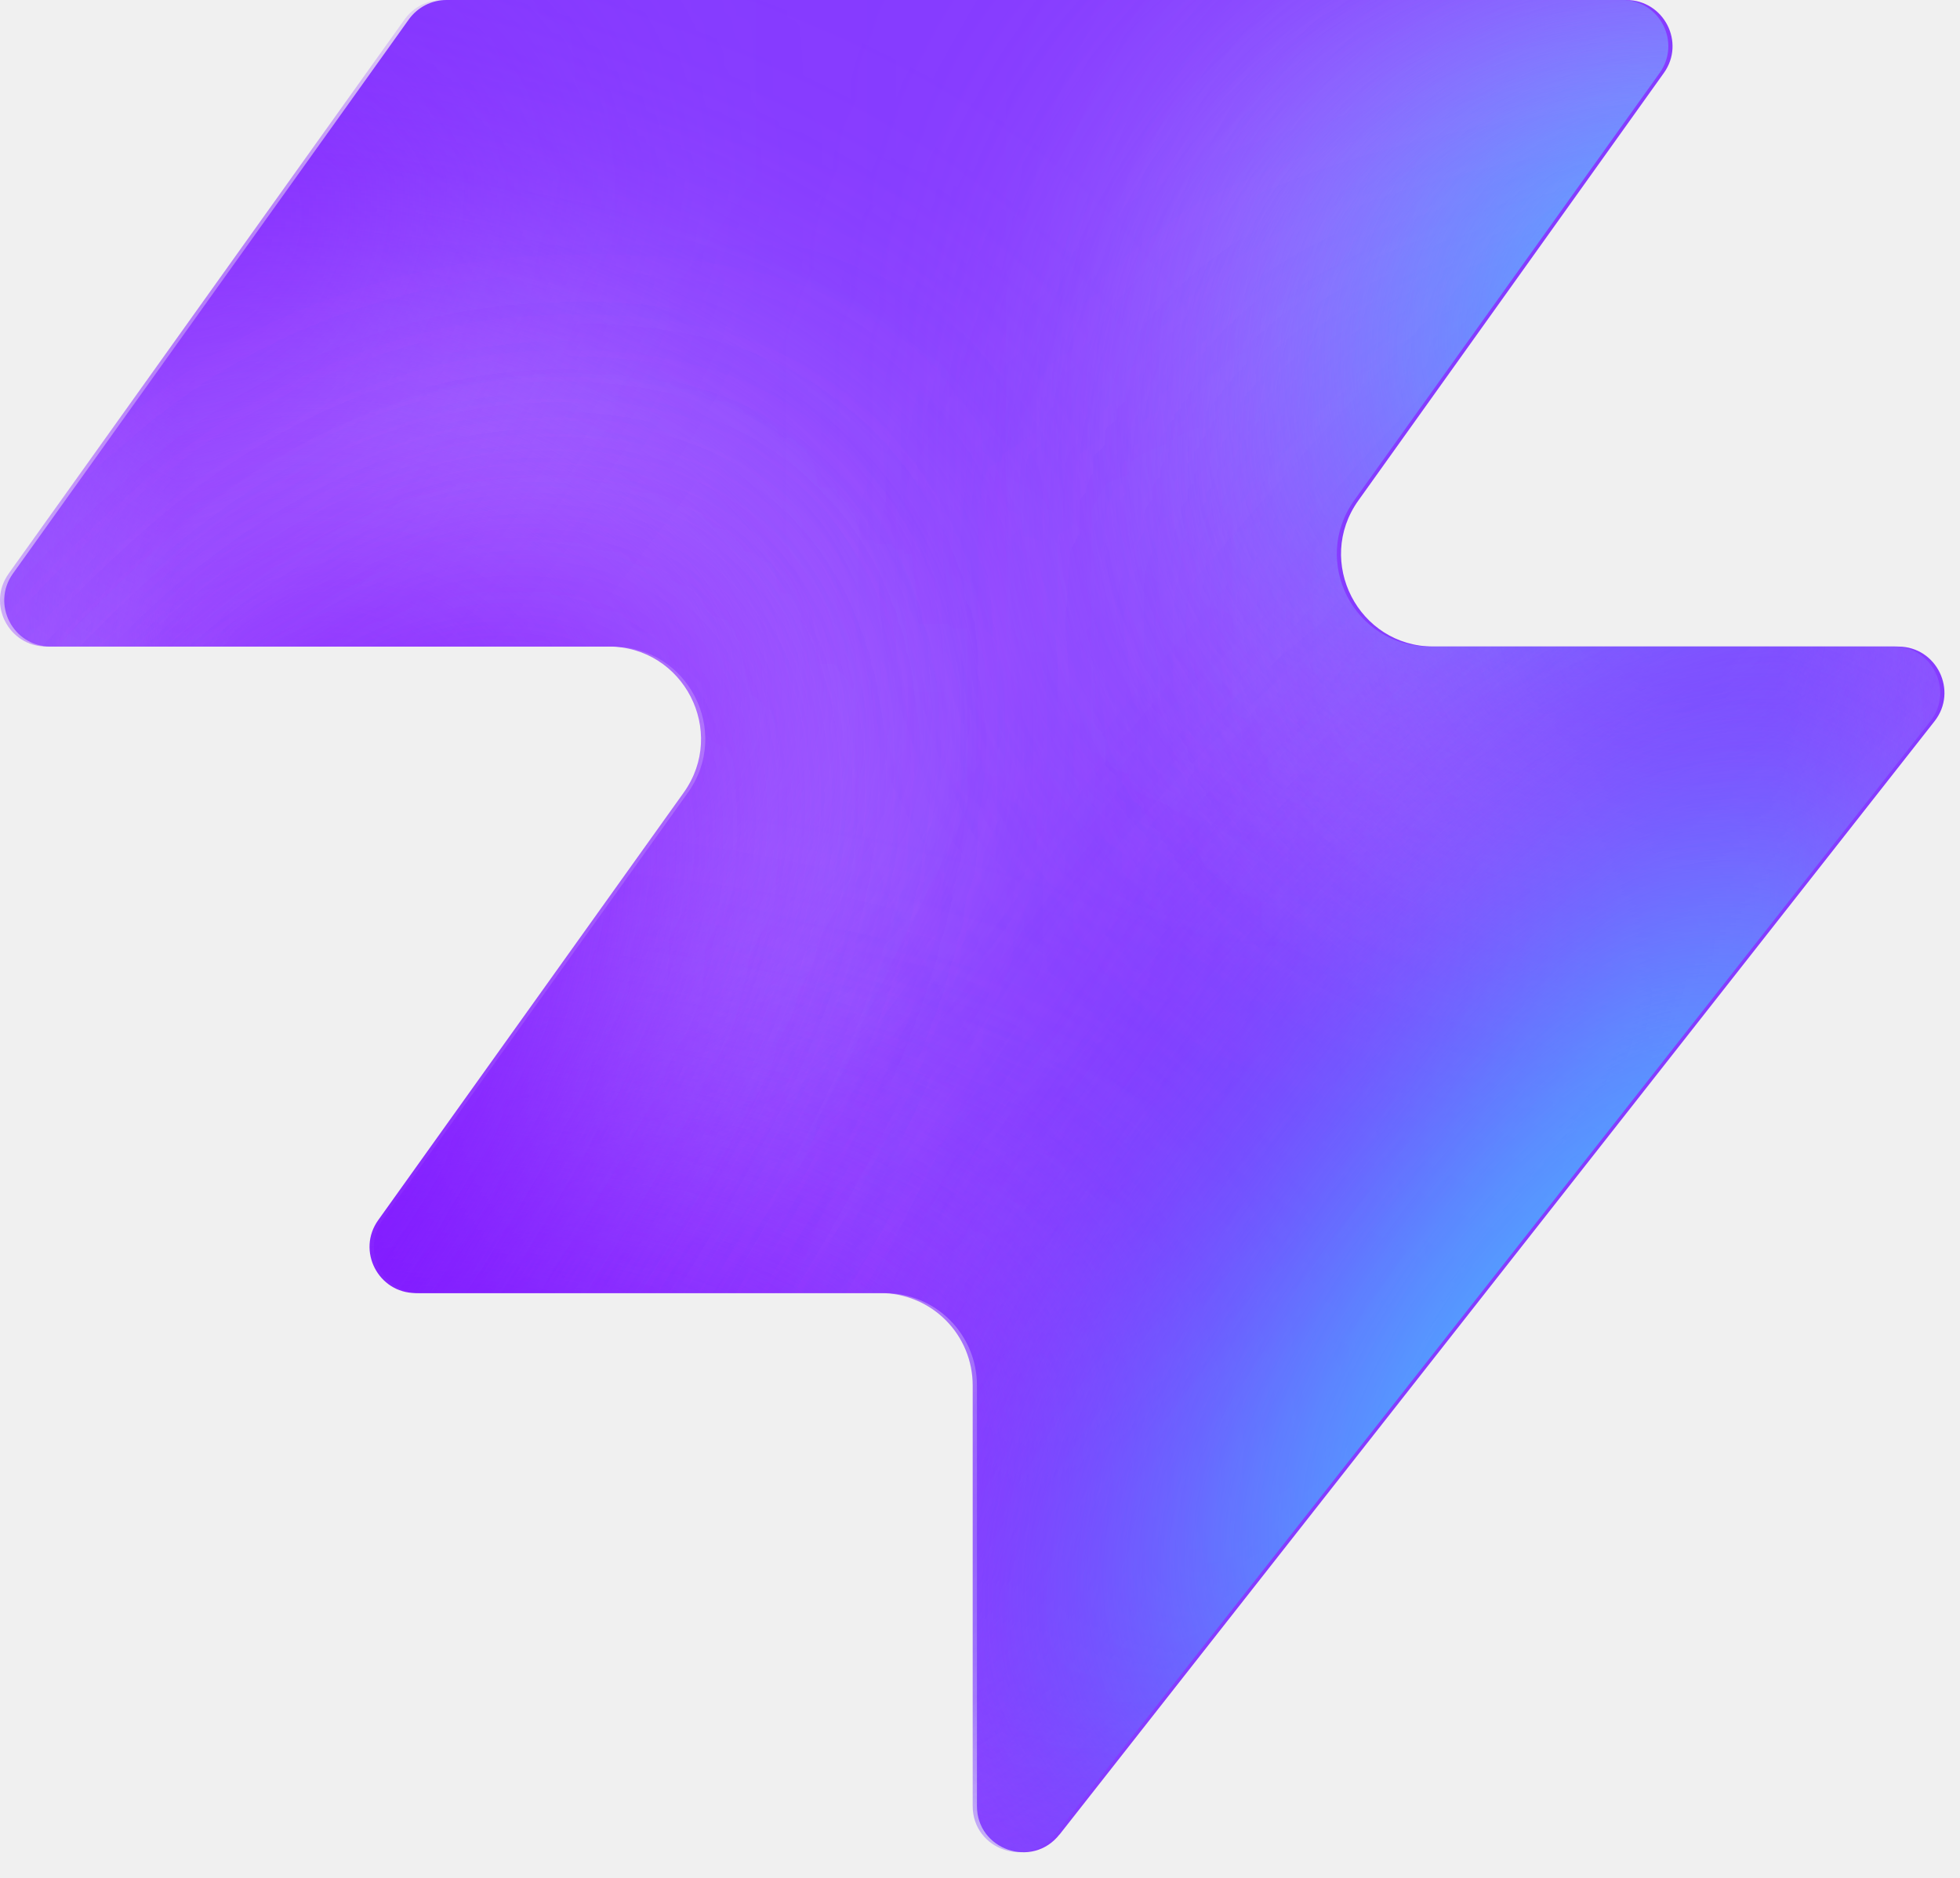
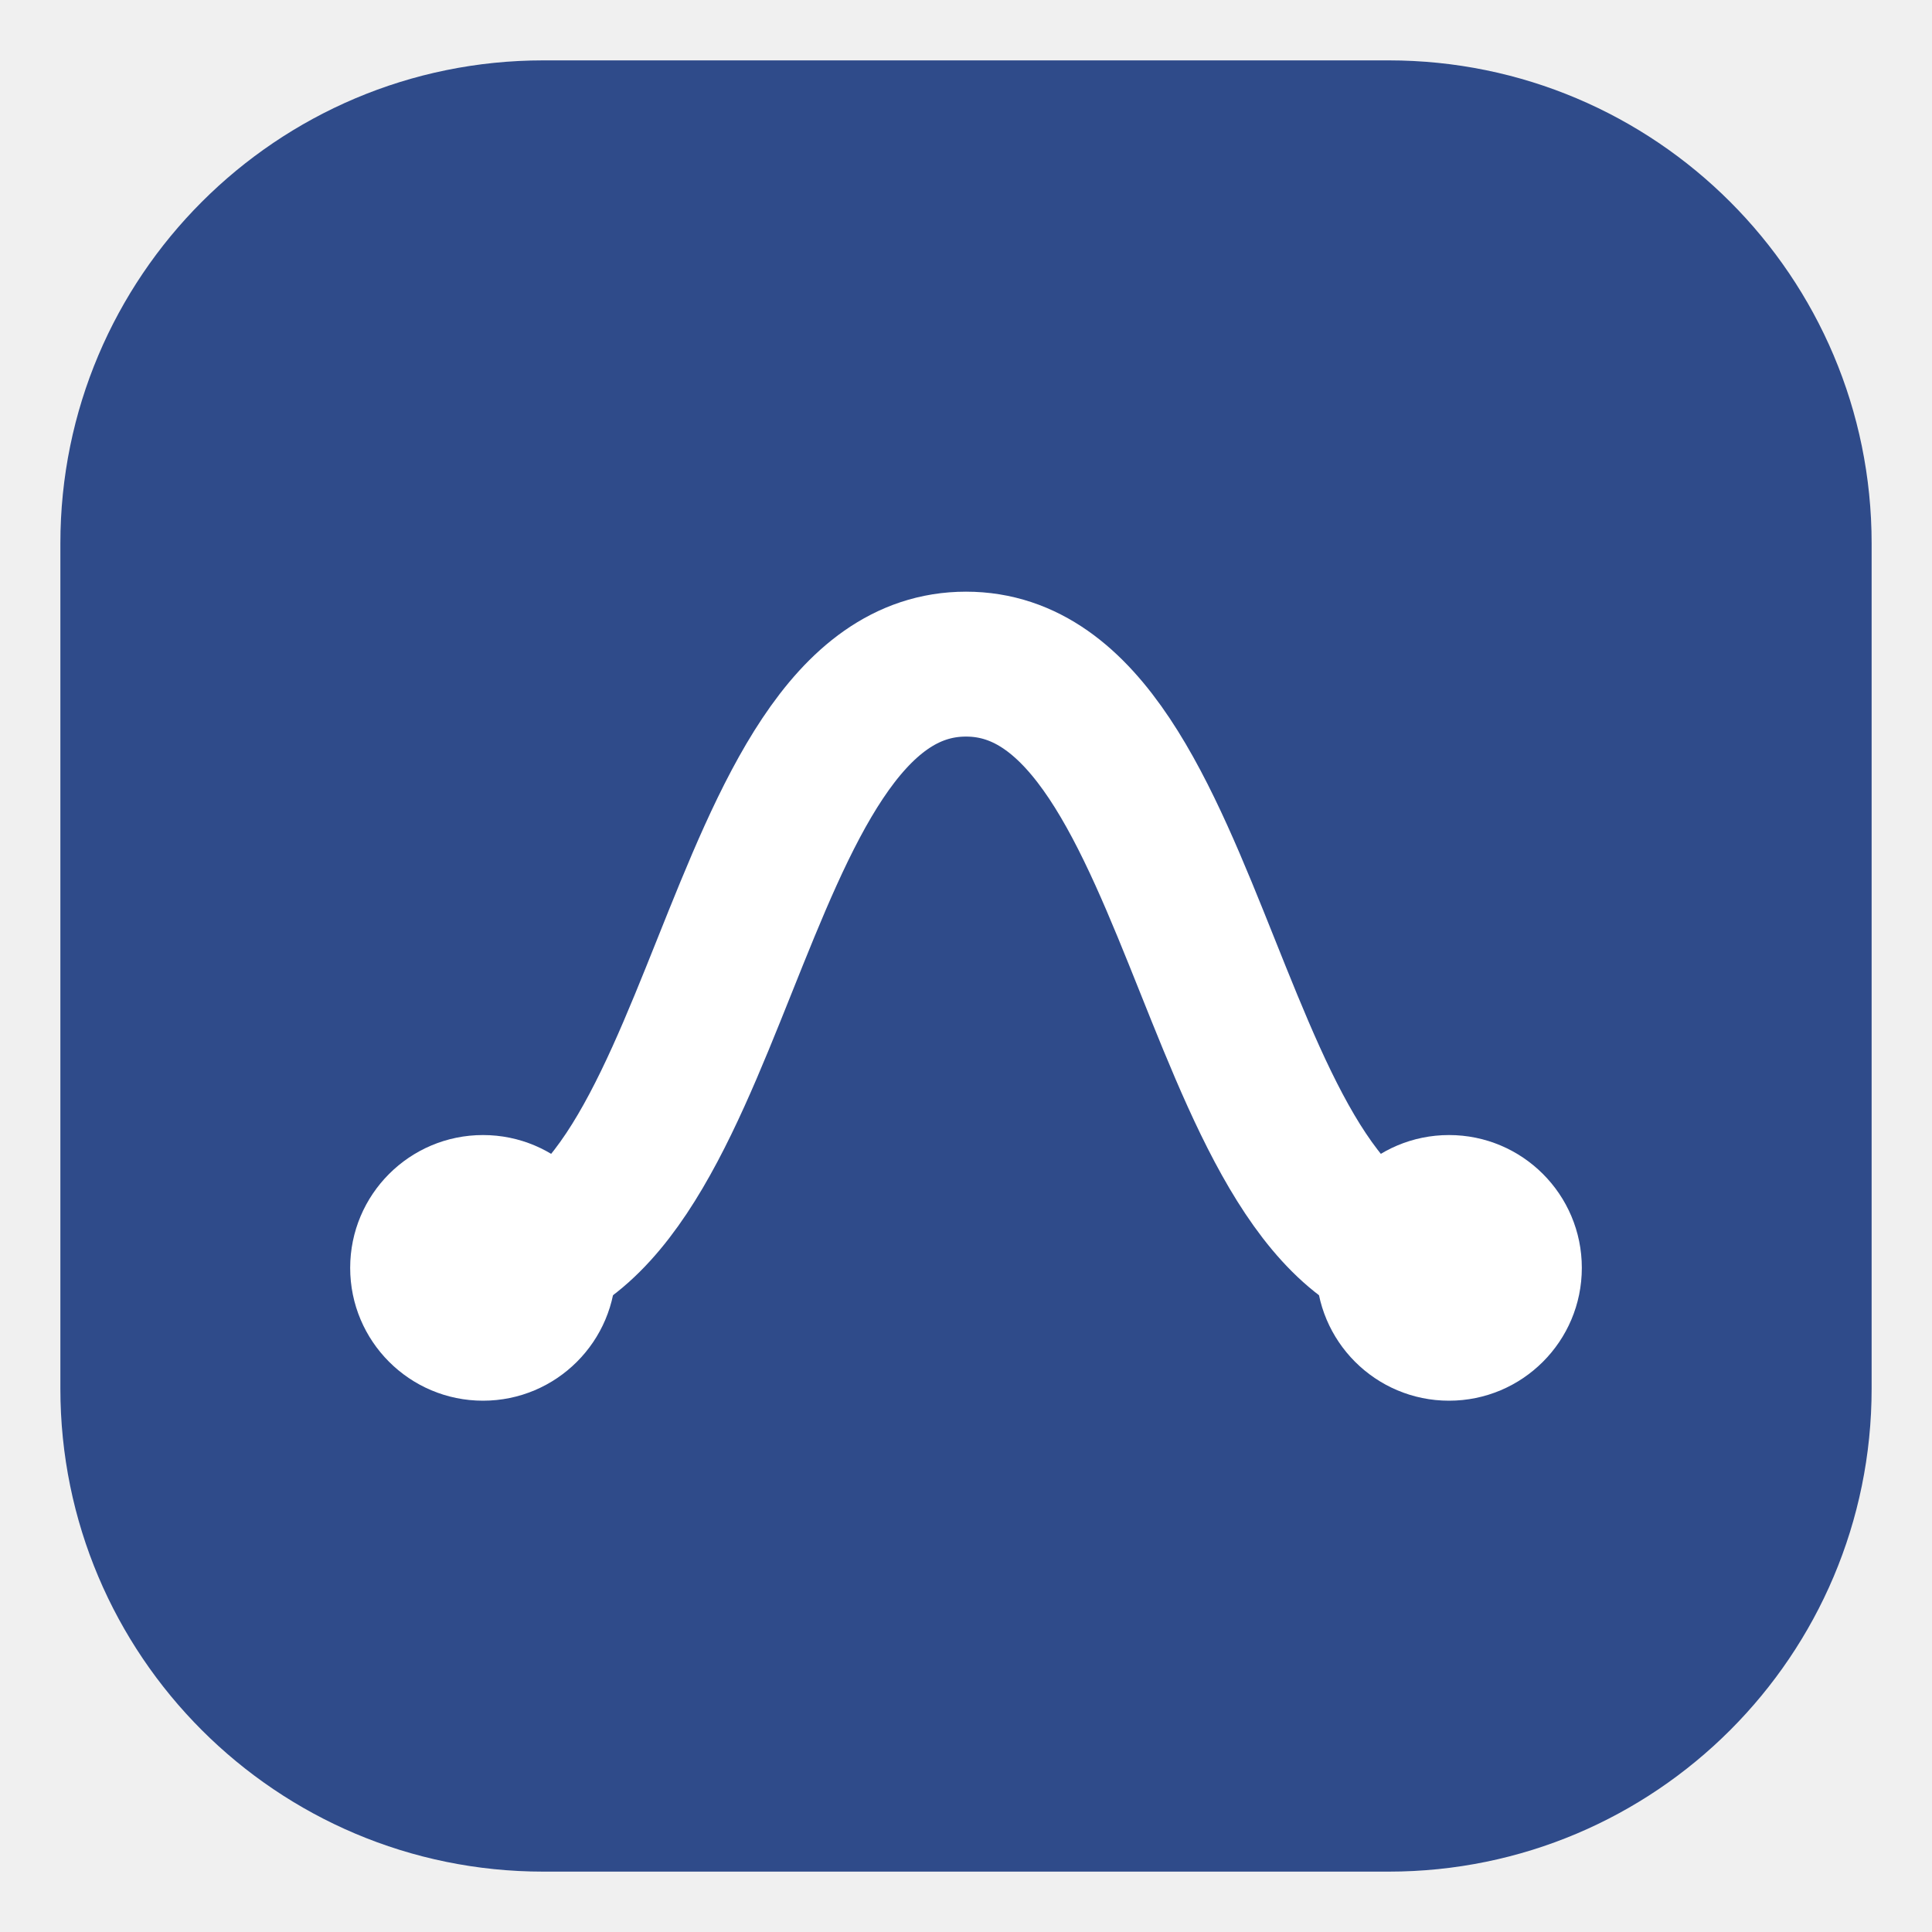
- <svg xmlns="http://www.w3.org/2000/svg" width="48" height="46" fill="none" viewBox="0 0 48 46">
-   <path fill="#863bff" d="M25.946 44.938c-.664.845-2.021.375-2.021-.698V33.937a2.26 2.26 0 0 0-2.262-2.262H10.287c-.92 0-1.456-1.04-.92-1.788l7.48-10.471c1.07-1.497 0-3.578-1.842-3.578H1.237c-.92 0-1.456-1.04-.92-1.788L10.013.474c.214-.297.556-.474.92-.474h28.894c.92 0 1.456 1.04.92 1.788l-7.48 10.471c-1.07 1.498 0 3.579 1.842 3.579h11.377c.943 0 1.473 1.088.89 1.83L25.947 44.94z" style="fill:#863bff;fill:color(display-p3 .525 .23 1);fill-opacity:1" />
-   <mask id="a" width="48" height="46" x="0" y="0" maskUnits="userSpaceOnUse" style="mask-type:alpha">
-     <path fill="#000" d="M25.842 44.938c-.664.844-2.021.375-2.021-.698V33.937a2.26 2.26 0 0 0-2.262-2.262H10.183c-.92 0-1.456-1.04-.92-1.788l7.48-10.471c1.07-1.498 0-3.579-1.842-3.579H1.133c-.92 0-1.456-1.04-.92-1.787L9.91.473c.214-.297.556-.474.92-.474h28.894c.92 0 1.456 1.04.92 1.788l-7.48 10.471c-1.07 1.498 0 3.578 1.842 3.578h11.377c.943 0 1.473 1.088.89 1.832L25.843 44.94z" style="fill:#000;fill-opacity:1" />
-   </mask>
-   <g mask="url(#a)">
-     <g filter="url(#b)">
-       <ellipse cx="5.508" cy="14.704" fill="#ede6ff" rx="5.508" ry="14.704" style="fill:#ede6ff;fill:color(display-p3 .927 .903 1);fill-opacity:1" transform="matrix(.00324 1 1 -.00324 -4.47 31.516)" />
-     </g>
-     <g filter="url(#c)">
-       <ellipse cx="10.399" cy="29.851" fill="#ede6ff" rx="10.399" ry="29.851" style="fill:#ede6ff;fill:color(display-p3 .927 .903 1);fill-opacity:1" transform="matrix(.00324 1 1 -.00324 -39.328 7.883)" />
-     </g>
-     <g filter="url(#d)">
-       <ellipse cx="5.508" cy="30.487" fill="#7e14ff" rx="5.508" ry="30.487" style="fill:#7e14ff;fill:color(display-p3 .492 .077 1);fill-opacity:1" transform="rotate(89.814 -25.913 -14.639)scale(1 -1)" />
-     </g>
-     <g filter="url(#e)">
-       <ellipse cx="5.508" cy="30.599" fill="#7e14ff" rx="5.508" ry="30.599" style="fill:#7e14ff;fill:color(display-p3 .492 .077 1);fill-opacity:1" transform="rotate(89.814 -32.644 -3.334)scale(1 -1)" />
-     </g>
-     <g filter="url(#f)">
-       <ellipse cx="5.508" cy="30.599" fill="#7e14ff" rx="5.508" ry="30.599" style="fill:#7e14ff;fill:color(display-p3 .492 .077 1);fill-opacity:1" transform="matrix(.00324 1 1 -.00324 -34.34 30.47)" />
-     </g>
-     <g filter="url(#g)">
-       <ellipse cx="14.072" cy="22.078" fill="#ede6ff" rx="14.072" ry="22.078" style="fill:#ede6ff;fill:color(display-p3 .927 .903 1);fill-opacity:1" transform="rotate(93.35 24.506 48.493)scale(-1 1)" />
-     </g>
-     <g filter="url(#h)">
-       <ellipse cx="3.47" cy="21.501" fill="#7e14ff" rx="3.47" ry="21.501" style="fill:#7e14ff;fill:color(display-p3 .492 .077 1);fill-opacity:1" transform="rotate(89.009 28.708 47.59)scale(-1 1)" />
-     </g>
-     <g filter="url(#i)">
-       <ellipse cx="3.47" cy="21.501" fill="#7e14ff" rx="3.47" ry="21.501" style="fill:#7e14ff;fill:color(display-p3 .492 .077 1);fill-opacity:1" transform="rotate(89.009 28.708 47.59)scale(-1 1)" />
-     </g>
-     <g filter="url(#j)">
-       <ellipse cx=".387" cy="8.972" fill="#7e14ff" rx="4.407" ry="29.108" style="fill:#7e14ff;fill:color(display-p3 .492 .077 1);fill-opacity:1" transform="rotate(39.51 .387 8.972)" />
-     </g>
-     <g filter="url(#k)">
-       <ellipse cx="47.523" cy="-6.092" fill="#7e14ff" rx="4.407" ry="29.108" style="fill:#7e14ff;fill:color(display-p3 .492 .077 1);fill-opacity:1" transform="rotate(37.892 47.523 -6.092)" />
-     </g>
-     <g filter="url(#l)">
-       <ellipse cx="41.412" cy="6.333" fill="#47bfff" rx="5.971" ry="9.665" style="fill:#47bfff;fill:color(display-p3 .28 .748 1);fill-opacity:1" transform="rotate(37.892 41.412 6.333)" />
-     </g>
-     <g filter="url(#m)">
-       <ellipse cx="-1.879" cy="38.332" fill="#7e14ff" rx="4.407" ry="29.108" style="fill:#7e14ff;fill:color(display-p3 .492 .077 1);fill-opacity:1" transform="rotate(37.892 -1.88 38.332)" />
-     </g>
-     <g filter="url(#n)">
-       <ellipse cx="-1.879" cy="38.332" fill="#7e14ff" rx="4.407" ry="29.108" style="fill:#7e14ff;fill:color(display-p3 .492 .077 1);fill-opacity:1" transform="rotate(37.892 -1.88 38.332)" />
-     </g>
-     <g filter="url(#o)">
-       <ellipse cx="35.651" cy="29.907" fill="#7e14ff" rx="4.407" ry="29.108" style="fill:#7e14ff;fill:color(display-p3 .492 .077 1);fill-opacity:1" transform="rotate(37.892 35.651 29.907)" />
-     </g>
-     <g filter="url(#p)">
-       <ellipse cx="38.418" cy="32.4" fill="#47bfff" rx="5.971" ry="15.297" style="fill:#47bfff;fill:color(display-p3 .28 .748 1);fill-opacity:1" transform="rotate(37.892 38.418 32.4)" />
-     </g>
-   </g>
-   <defs>
-     <filter id="b" width="60.045" height="41.654" x="-19.77" y="16.149" color-interpolation-filters="sRGB" filterUnits="userSpaceOnUse">
-       <feFlood flood-opacity="0" result="BackgroundImageFix" />
-       <feBlend in="SourceGraphic" in2="BackgroundImageFix" result="shape" />
-       <feGaussianBlur result="effect1_foregroundBlur_2002_17158" stdDeviation="7.659" />
-     </filter>
-     <filter id="c" width="90.34" height="51.437" x="-54.613" y="-7.533" color-interpolation-filters="sRGB" filterUnits="userSpaceOnUse">
-       <feFlood flood-opacity="0" result="BackgroundImageFix" />
-       <feBlend in="SourceGraphic" in2="BackgroundImageFix" result="shape" />
-       <feGaussianBlur result="effect1_foregroundBlur_2002_17158" stdDeviation="7.659" />
-     </filter>
-     <filter id="d" width="79.355" height="29.4" x="-49.64" y="2.03" color-interpolation-filters="sRGB" filterUnits="userSpaceOnUse">
-       <feFlood flood-opacity="0" result="BackgroundImageFix" />
-       <feBlend in="SourceGraphic" in2="BackgroundImageFix" result="shape" />
-       <feGaussianBlur result="effect1_foregroundBlur_2002_17158" stdDeviation="4.596" />
-     </filter>
-     <filter id="e" width="79.579" height="29.4" x="-45.045" y="20.029" color-interpolation-filters="sRGB" filterUnits="userSpaceOnUse">
-       <feFlood flood-opacity="0" result="BackgroundImageFix" />
-       <feBlend in="SourceGraphic" in2="BackgroundImageFix" result="shape" />
-       <feGaussianBlur result="effect1_foregroundBlur_2002_17158" stdDeviation="4.596" />
-     </filter>
-     <filter id="f" width="79.579" height="29.4" x="-43.513" y="21.178" color-interpolation-filters="sRGB" filterUnits="userSpaceOnUse">
-       <feFlood flood-opacity="0" result="BackgroundImageFix" />
-       <feBlend in="SourceGraphic" in2="BackgroundImageFix" result="shape" />
-       <feGaussianBlur result="effect1_foregroundBlur_2002_17158" stdDeviation="4.596" />
-     </filter>
-     <filter id="g" width="74.749" height="58.852" x="15.756" y="-17.901" color-interpolation-filters="sRGB" filterUnits="userSpaceOnUse">
-       <feFlood flood-opacity="0" result="BackgroundImageFix" />
-       <feBlend in="SourceGraphic" in2="BackgroundImageFix" result="shape" />
-       <feGaussianBlur result="effect1_foregroundBlur_2002_17158" stdDeviation="7.659" />
-     </filter>
-     <filter id="h" width="61.377" height="25.362" x="23.548" y="2.284" color-interpolation-filters="sRGB" filterUnits="userSpaceOnUse">
-       <feFlood flood-opacity="0" result="BackgroundImageFix" />
-       <feBlend in="SourceGraphic" in2="BackgroundImageFix" result="shape" />
-       <feGaussianBlur result="effect1_foregroundBlur_2002_17158" stdDeviation="4.596" />
-     </filter>
-     <filter id="i" width="61.377" height="25.362" x="23.548" y="2.284" color-interpolation-filters="sRGB" filterUnits="userSpaceOnUse">
-       <feFlood flood-opacity="0" result="BackgroundImageFix" />
-       <feBlend in="SourceGraphic" in2="BackgroundImageFix" result="shape" />
-       <feGaussianBlur result="effect1_foregroundBlur_2002_17158" stdDeviation="4.596" />
-     </filter>
-     <filter id="j" width="56.045" height="63.649" x="-27.636" y="-22.853" color-interpolation-filters="sRGB" filterUnits="userSpaceOnUse">
-       <feFlood flood-opacity="0" result="BackgroundImageFix" />
-       <feBlend in="SourceGraphic" in2="BackgroundImageFix" result="shape" />
-       <feGaussianBlur result="effect1_foregroundBlur_2002_17158" stdDeviation="4.596" />
-     </filter>
-     <filter id="k" width="54.814" height="64.646" x="20.116" y="-38.415" color-interpolation-filters="sRGB" filterUnits="userSpaceOnUse">
-       <feFlood flood-opacity="0" result="BackgroundImageFix" />
-       <feBlend in="SourceGraphic" in2="BackgroundImageFix" result="shape" />
-       <feGaussianBlur result="effect1_foregroundBlur_2002_17158" stdDeviation="4.596" />
-     </filter>
-     <filter id="l" width="33.541" height="35.313" x="24.641" y="-11.323" color-interpolation-filters="sRGB" filterUnits="userSpaceOnUse">
-       <feFlood flood-opacity="0" result="BackgroundImageFix" />
-       <feBlend in="SourceGraphic" in2="BackgroundImageFix" result="shape" />
-       <feGaussianBlur result="effect1_foregroundBlur_2002_17158" stdDeviation="4.596" />
-     </filter>
-     <filter id="m" width="54.814" height="64.646" x="-29.286" y="6.009" color-interpolation-filters="sRGB" filterUnits="userSpaceOnUse">
-       <feFlood flood-opacity="0" result="BackgroundImageFix" />
-       <feBlend in="SourceGraphic" in2="BackgroundImageFix" result="shape" />
-       <feGaussianBlur result="effect1_foregroundBlur_2002_17158" stdDeviation="4.596" />
-     </filter>
-     <filter id="n" width="54.814" height="64.646" x="-29.286" y="6.009" color-interpolation-filters="sRGB" filterUnits="userSpaceOnUse">
-       <feFlood flood-opacity="0" result="BackgroundImageFix" />
-       <feBlend in="SourceGraphic" in2="BackgroundImageFix" result="shape" />
-       <feGaussianBlur result="effect1_foregroundBlur_2002_17158" stdDeviation="4.596" />
-     </filter>
-     <filter id="o" width="54.814" height="64.646" x="8.244" y="-2.416" color-interpolation-filters="sRGB" filterUnits="userSpaceOnUse">
-       <feFlood flood-opacity="0" result="BackgroundImageFix" />
-       <feBlend in="SourceGraphic" in2="BackgroundImageFix" result="shape" />
-       <feGaussianBlur result="effect1_foregroundBlur_2002_17158" stdDeviation="4.596" />
-     </filter>
-     <filter id="p" width="39.409" height="43.623" x="18.713" y="10.588" color-interpolation-filters="sRGB" filterUnits="userSpaceOnUse">
-       <feFlood flood-opacity="0" result="BackgroundImageFix" />
-       <feBlend in="SourceGraphic" in2="BackgroundImageFix" result="shape" />
-       <feGaussianBlur result="effect1_foregroundBlur_2002_17158" stdDeviation="4.596" />
-     </filter>
-   </defs>
+ <svg xmlns="http://www.w3.org/2000/svg" viewBox="0 0 32 32">
+   <rect x="1" y="1" width="30" height="30" rx="8" fill="#2F4B8A" />
+   <path d="M8 21c4 0 4-10 8-10s4 10 8 10" fill="none" stroke="#fff" stroke-width="2.4" stroke-linecap="round" />
+   <circle cx="8" cy="21" r="2.2" fill="#fff" />
+   <circle cx="24" cy="21" r="2.2" fill="#fff" />
</svg>
